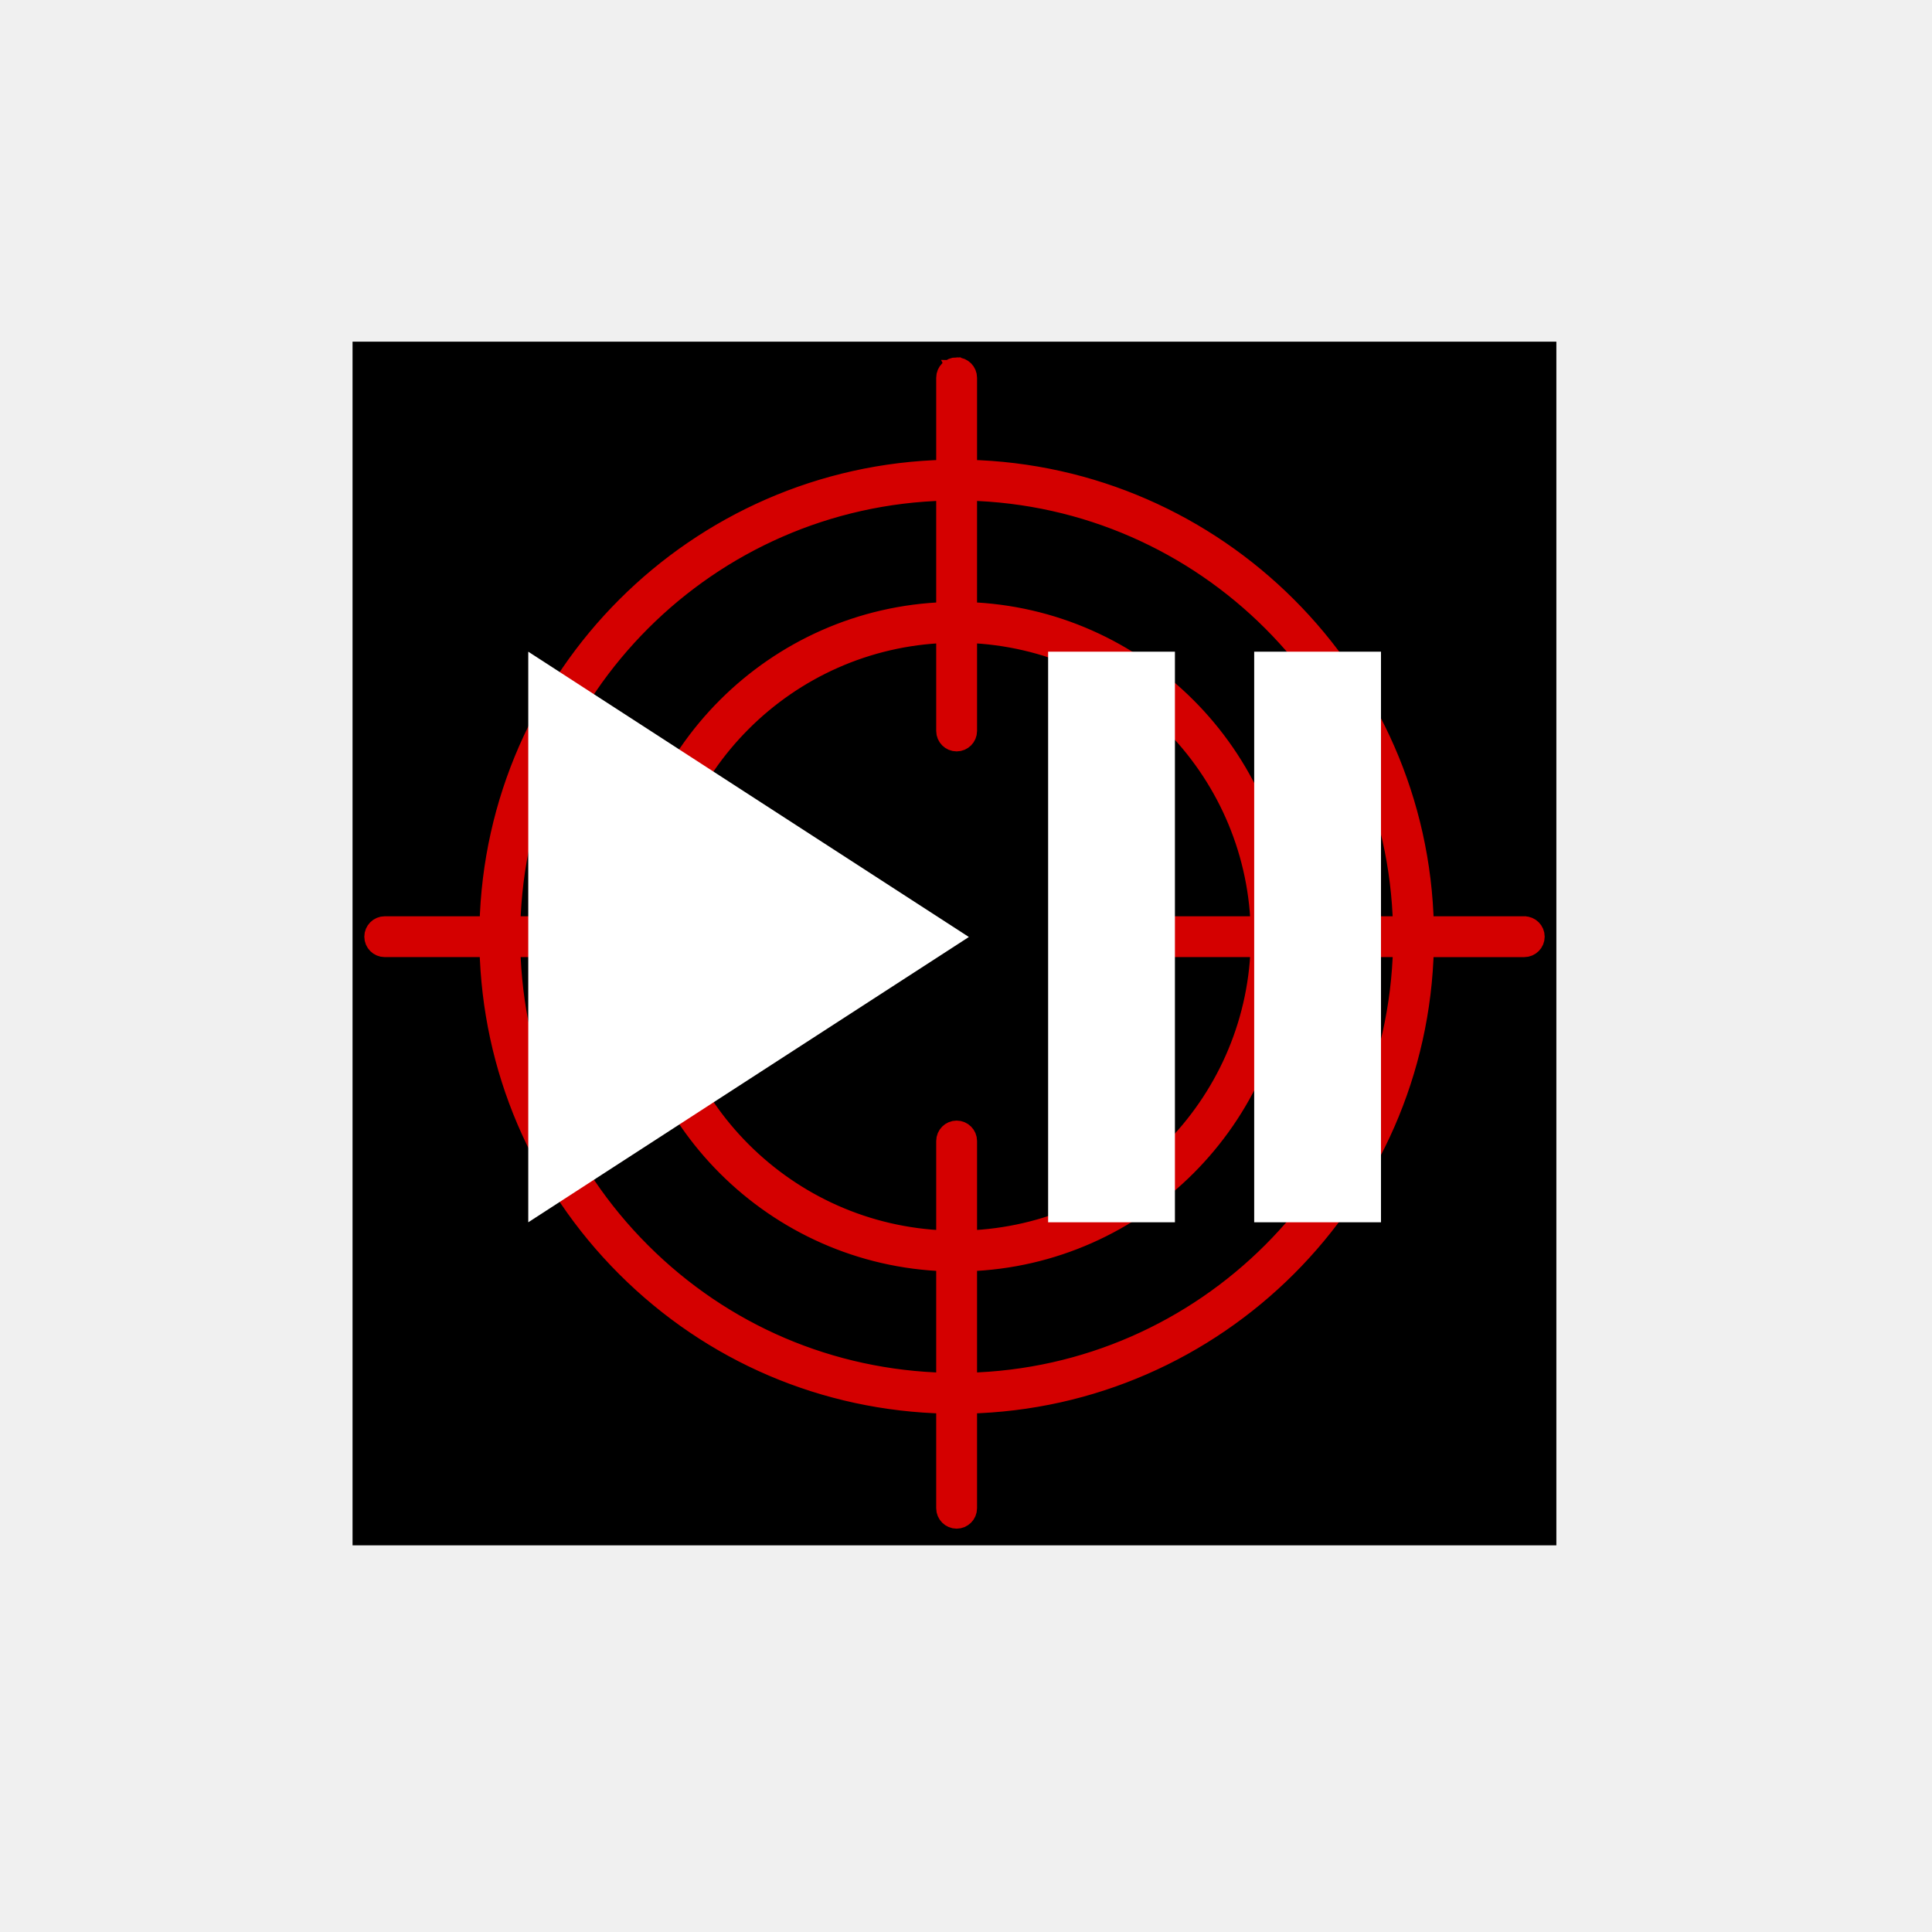
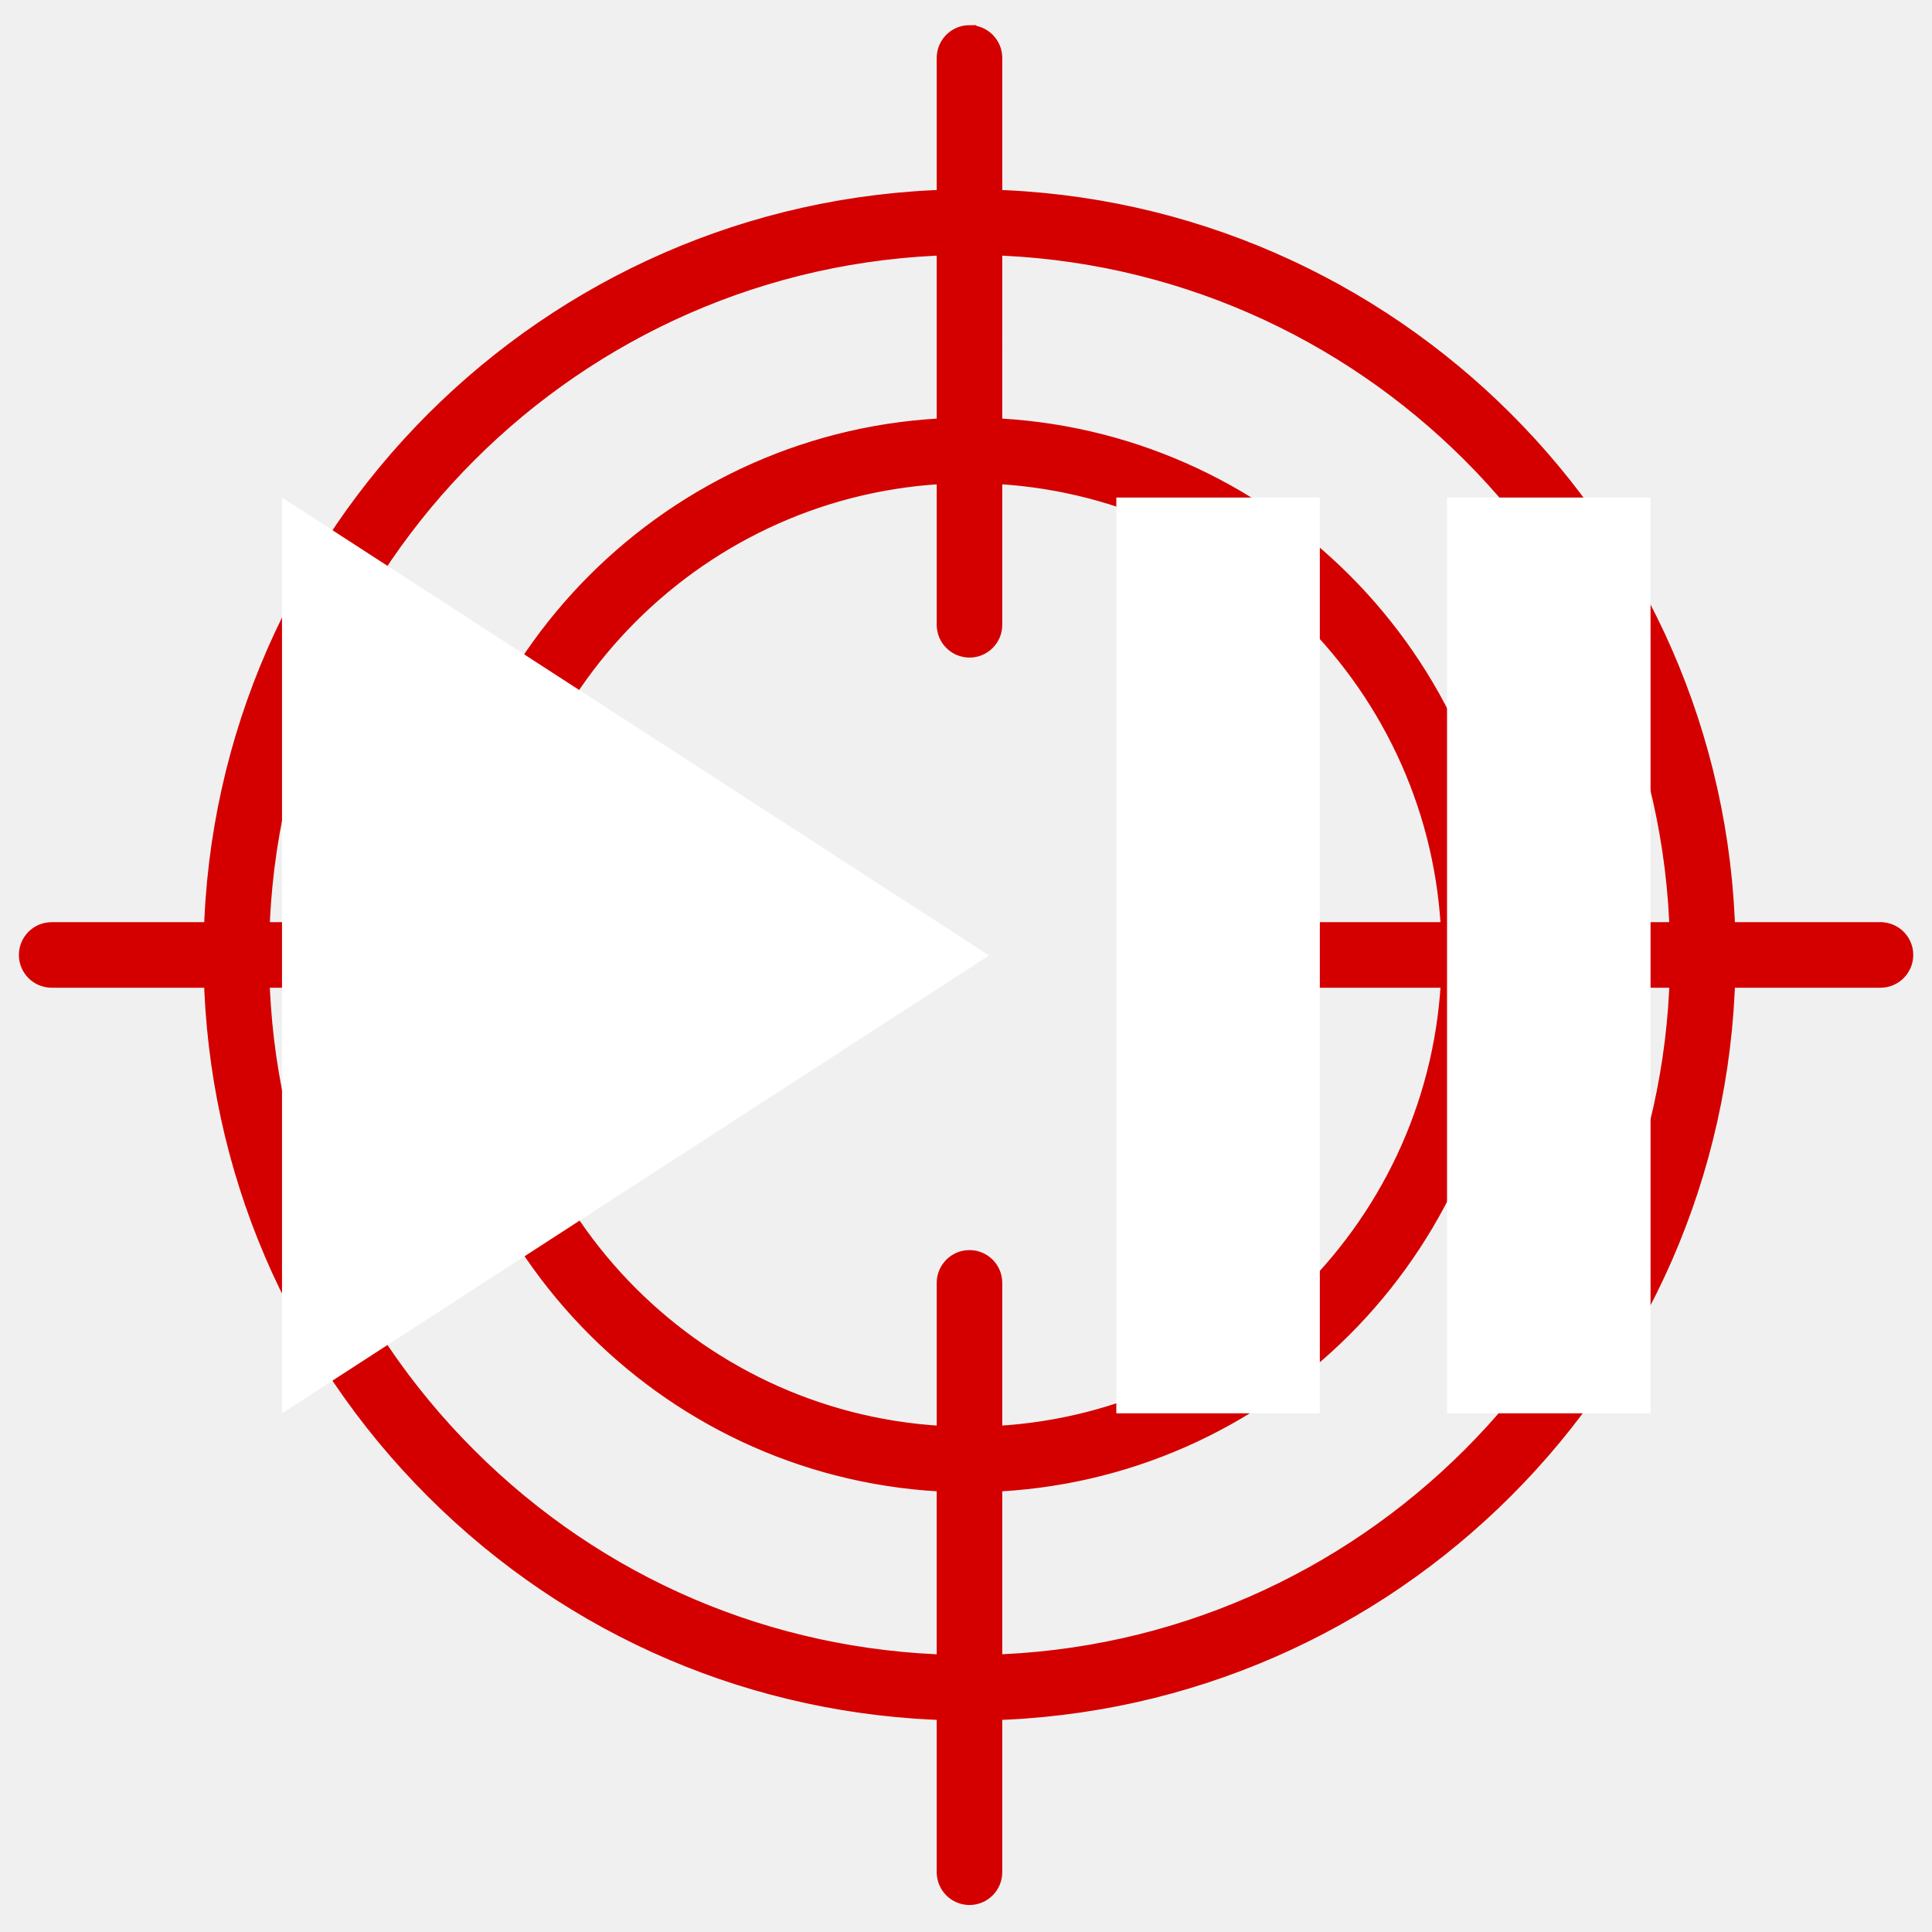
- <svg xmlns="http://www.w3.org/2000/svg" width="752pt" height="752pt" version="1.1" viewBox="0 0 752 752" id="svg8">
+ <svg xmlns="http://www.w3.org/2000/svg" width="468.567pt" height="468.509pt" version="1.1" viewBox="0 0 468.567 468.509" id="svg8">
  <defs id="defs12">
    <clipPath id="a">
-       <path d="m139.21 139.21h473.58v473.58h-473.58z" id="path145" />
+       <path d="M 139.21,139.21 H 612.79 V 612.79 H 139.21 Z" id="path145" />
    </clipPath>
  </defs>
-   <rect style="fill:#000000;stroke-width:0.289" id="rect226" width="468.567" height="468.509" x="137.223" y="132.989" />
-   <g id="g22" transform="translate(-4.92251,-9.397584)" style="fill:#d40000">
+   <g id="g22" transform="translate(-142.1454,-142.3862)" style="fill:#d40000">
    <g id="g251" style="opacity:1">
      <path style="color:#000000;font-style:normal;font-variant:normal;font-weight:normal;font-stretch:normal;font-size:medium;line-height:normal;font-family:sans-serif;font-variant-ligatures:normal;font-variant-position:normal;font-variant-caps:normal;font-variant-numeric:normal;font-variant-alternates:normal;font-variant-east-asian:normal;font-feature-settings:normal;font-variation-settings:normal;text-indent:0;text-align:start;text-decoration:none;text-decoration-line:none;text-decoration-style:solid;text-decoration-color:#000000;letter-spacing:normal;word-spacing:normal;text-transform:none;writing-mode:lr-tb;direction:ltr;text-orientation:mixed;dominant-baseline:auto;baseline-shift:baseline;text-anchor:start;white-space:normal;shape-padding:0;shape-margin:0;inline-size:0;clip-rule:nonzero;display:inline;overflow:visible;visibility:visible;isolation:auto;mix-blend-mode:normal;color-interpolation:sRGB;color-interpolation-filters:linearRGB;solid-color:#000000;solid-opacity:1;vector-effect:none;fill:#d40000;fill-opacity:1;fill-rule:nonzero;stroke:none;stroke-width:1;stroke-linecap:butt;stroke-linejoin:miter;stroke-miterlimit:4;stroke-dasharray:none;stroke-dashoffset:0;stroke-opacity:1;color-rendering:auto;image-rendering:auto;shape-rendering:auto;text-rendering:auto;enable-background:accumulate;stop-color:#000000;stop-opacity:1" d="M 598.22,370.29 H 558.814 C 556.861,273.161 478.169,194.52 380.974,192.57 v -36.137 c 0,-2.043 -1.656,-3.699 -3.699,-3.699 -2.043,0 -3.699,1.656 -3.699,3.699 v 36.137 c -97.176,1.953 -175.85,80.594 -177.8,177.72 h -41.102 c -2.043,0 -3.699,1.656 -3.699,3.699 0,2.043 1.656,3.699 3.699,3.699 h 41.094 c 0.938,47.09 19.715,91.219 53.137,124.62 33.418,33.398 77.566,52.168 124.67,53.102 v 41.047 c 0,2.043 1.656,3.699 3.699,3.699 2.043,0 3.699,-1.656 3.699,-3.699 v -41.047 c 97.191,-1.953 175.88,-80.594 177.84,-177.72 h 39.406 c 2.043,0 3.699,-1.656 3.699,-3.699 0.008,-2.043 -1.648,-3.699 -3.691,-3.699 z m -46.809,0 H 503.399 C 501.469,303.692 447.618,249.88 380.969,247.95 l 0.004,-47.98 c 93.109,1.949 168.48,77.27 170.43,170.32 z m -94.012,7.398 h 38.598 c -1.926,62.516 -52.461,113.01 -115.02,114.93 v -39.102 c 0,-2.043 -1.656,-3.699 -3.699,-3.699 -2.043,0 -3.699,1.656 -3.699,3.699 v 39.102 c -62.547,-1.926 -113.06,-52.418 -114.99,-114.93 h 38.598 c 2.043,0 3.699,-1.656 3.699,-3.699 0,-2.043 -1.656,-3.699 -3.699,-3.699 h -38.598 c 1.926,-62.516 52.445,-113.01 114.99,-114.93 v 38.559 c 0,2.043 1.656,3.699 3.699,3.699 2.043,0 3.699,-1.656 3.699,-3.699 V 255.36 c 62.562,1.922 113.1,52.418 115.02,114.93 h -38.598 c -2.043,0 -3.699,1.656 -3.699,3.699 -0.004,2.043 1.656,3.699 3.699,3.699 z m -83.824,-177.72 v 47.984 c -66.625,1.93 -120.46,55.742 -122.39,122.34 l -48.012,-0.004 c 1.953,-93.051 77.312,-168.37 170.41,-170.32 z m -119.44,297.11 c -32.023,-32.008 -50.035,-74.277 -50.969,-119.39 h 48.016 c 1.93,66.594 55.77,120.41 122.39,122.34 v 47.988 c -45.129,-0.934 -87.422,-18.934 -119.44,-50.938 z m 126.84,50.934 v -47.984 c 66.645,-1.926 120.5,-55.742 122.43,-122.34 h 48.012 c -1.957,93.051 -77.328,168.38 -170.44,170.32 z" id="path253" />
-       <path style="color:#000000;font-style:normal;font-variant:normal;font-weight:normal;font-stretch:normal;font-size:medium;line-height:normal;font-family:sans-serif;font-variant-ligatures:normal;font-variant-position:normal;font-variant-caps:normal;font-variant-numeric:normal;font-variant-alternates:normal;font-variant-east-asian:normal;font-feature-settings:normal;font-variation-settings:normal;text-indent:0;text-align:start;text-decoration:none;text-decoration-line:none;text-decoration-style:solid;text-decoration-color:#000000;letter-spacing:normal;word-spacing:normal;text-transform:none;writing-mode:lr-tb;direction:ltr;text-orientation:mixed;dominant-baseline:auto;baseline-shift:baseline;text-anchor:start;white-space:normal;shape-padding:0;shape-margin:0;inline-size:0;clip-rule:nonzero;display:inline;overflow:visible;visibility:visible;isolation:auto;mix-blend-mode:normal;color-interpolation:sRGB;color-interpolation-filters:linearRGB;solid-color:#000000;solid-opacity:1;vector-effect:none;fill-opacity:1;fill-rule:nonzero;stroke:#d40000;stroke-width:7.5;stroke-linecap:butt;stroke-linejoin:miter;stroke-miterlimit:4;stroke-dasharray:none;stroke-dashoffset:0;stroke-opacity:1;color-rendering:auto;image-rendering:auto;shape-rendering:auto;text-rendering:auto;enable-background:accumulate;stop-color:#000000;stop-opacity:1" d="m 377.275,152.234 c -2.313,0 -4.199,1.886 -4.199,4.199 v 35.67 C 276.03,194.315 197.518,272.792 195.309,369.789 h -40.635 c -2.313,0 -4.199,1.886 -4.199,4.199 0,2.313 1.886,4.199 4.199,4.199 h 40.627 c 1.061,47.032 19.855,91.101 53.25,124.475 33.391,33.371 77.478,52.157 124.523,53.215 v 40.58 c 0,2.313 1.886,4.199 4.199,4.199 2.313,0 4.199,-1.886 4.199,-4.199 v -40.58 c 97.062,-2.212 175.589,-80.69 177.807,-177.688 h 38.939 c 2.313,0 4.198,-1.885 4.199,-4.197 v -0.002 c 0.008,-2.313 -1.879,-4.197 -4.191,-4.197 l 0.141,0.019 -0.074,-0.023 h -0.072 -38.939 C 557.069,272.789 478.54,194.312 381.475,192.104 v -35.67 c 0,-2.313 -1.886,-4.199 -4.199,-4.199 z m 0,1 c 1.773,0 3.199,1.426 3.199,3.199 v 36.627 l 0.49,0.01 c 96.931,1.945 175.402,80.366 177.35,177.23 l 0.01,0.488 h 39.816 l 0.014,0.004 h 0.072 c 1.773,0 3.198,1.424 3.191,3.195 v 0.002 c 0,1.773 -1.426,3.199 -3.199,3.199 h -39.896 l -0.01,0.49 c -1.955,96.862 -80.423,175.283 -177.35,177.23 l -0.49,0.01 v 41.537 c 0,1.773 -1.426,3.199 -3.199,3.199 -1.773,0 -3.199,-1.426 -3.199,-3.199 v -41.537 l -0.49,-0.01 C 326.607,553.979 282.586,535.264 249.258,501.955 215.925,468.644 197.203,424.641 196.268,377.678 l -0.01,-0.49 h -41.584 c -1.773,0 -3.199,-1.426 -3.199,-3.199 0,-1.773 1.426,-3.199 3.199,-3.199 h 41.592 l 0.01,-0.488 c 1.945,-96.862 80.399,-175.283 177.311,-177.23 l 0.49,-0.01 v -36.627 c 0,-1.773 1.426,-3.199 3.199,-3.199 z m 3.197,46.225 -0.004,48.977 0.486,0.014 c 66.388,1.922 120.021,55.519 121.943,121.855 l 0.016,0.484 h 48 0.496 v -0.992 l 0.492,0.482 C 549.947,276.965 474.357,201.425 380.984,199.471 Z m -7.398,0.01 v 0.035 c -93.13,2.216 -168.445,77.626 -170.4,170.773 l -0.012,0.512 49.008,0.004 0.016,-0.486 c 1.922,-66.337 55.54,-119.931 121.904,-121.854 l 0.484,-0.016 v -48.469 l -0.48,0.48 -0.012,-0.98 h -0.01 z m 0,1.037 v 46.984 c -66.495,2.182 -120.17,55.834 -122.352,122.303 l -47.014,-0.004 c 2.211,-92.374 76.946,-167.071 169.365,-169.283 z m 8.398,0 c 92.435,2.206 167.186,76.908 169.395,169.283 H 503.861 C 501.679,303.32 447.988,249.669 381.469,247.488 Z m -7.395,54.338 -0.516,0.016 c -62.805,1.928 -113.541,52.639 -115.475,115.416 l -0.016,0.514 h 39.115 c 1.773,0 3.199,1.426 3.199,3.199 0,1.773 -1.426,3.199 -3.199,3.199 h -39.115 l 0.016,0.516 c 1.938,62.773 52.667,113.48 115.475,115.414 l 0.516,0.018 v -39.619 c 0,-1.773 1.426,-3.199 3.199,-3.199 1.773,0 3.199,1.426 3.199,3.199 v 39.619 l 0.516,-0.016 c 62.819,-1.928 113.57,-52.639 115.504,-115.416 l 0.016,-0.516 h -39.113 c -1.773,0 -3.203,-1.426 -3.199,-3.197 v -0.002 c 0,-1.773 1.426,-3.199 3.199,-3.199 h 39.113 l -0.016,-0.514 c -1.928,-62.773 -52.681,-113.486 -115.504,-115.416 l -0.516,-0.016 v 39.076 c 0,1.773 -1.426,3.199 -3.199,3.199 -1.773,0 -3.199,-1.426 -3.199,-3.199 z m -1,1.057 v 38.02 c 0,2.313 1.886,4.199 4.199,4.199 2.313,0 4.199,-1.886 4.199,-4.199 v -38.02 c 61.886,2.172 111.81,52.052 113.98,113.889 h -38.059 c -2.313,0 -4.199,1.886 -4.199,4.199 -0.005,2.314 1.886,4.199 4.199,4.199 h 38.059 c -2.175,61.841 -52.096,111.721 -113.98,113.891 v -38.562 c 0,-2.313 -1.886,-4.199 -4.199,-4.199 -2.313,0 -4.199,1.886 -4.199,4.199 v 38.562 C 311.206,489.902 261.308,440.025 259.129,378.188 h 38.059 c 2.313,0 4.199,-1.886 4.199,-4.199 0,-2.313 -1.886,-4.199 -4.199,-4.199 h -38.059 c 2.176,-61.84 52.08,-111.719 113.949,-113.889 z m -170.422,121.287 0.01,0.512 c 0.929,44.853 18.738,86.882 50.338,118.879 h -0.08 l 0.855,0.854 c 3.4e-4,3.4e-4 0.002,-3.4e-4 0.002,0 32.107,32.093 74.526,50.148 119.781,51.084 l 0.51,0.012 v -48.984 l -0.486,-0.014 C 307.227,497.607 253.604,444.006 251.682,377.674 l -0.014,-0.486 z m 300.264,0 -0.016,0.486 c -1.922,66.337 -55.559,119.937 -121.943,121.855 l -0.486,0.014 v 48.469 l 0.943,0.225 -0.43,0.271 c 93.376,-1.946 168.965,-77.493 170.928,-170.809 l 0.012,-0.512 z m -299.219,1 h 47.018 c 2.181,66.466 55.862,120.121 122.354,122.303 v 46.99 c -44.8,-1.056 -86.76,-18.956 -118.564,-50.736 -0.007,-0.007 -0.013,-0.013 -0.019,-0.019 -31.812,-31.797 -49.73,-73.744 -50.787,-118.537 z m 300.166,0 h 47.016 c -2.215,92.378 -76.969,167.089 -169.408,169.285 v -46.982 c 66.516,-2.177 120.211,-55.833 122.393,-122.303 z" id="path255" />
+       <path style="color:#000000;font-style:normal;font-variant:normal;font-weight:normal;font-stretch:normal;font-size:medium;line-height:normal;font-family:sans-serif;font-variant-ligatures:normal;font-variant-position:normal;font-variant-caps:normal;font-variant-numeric:normal;font-variant-alternates:normal;font-variant-east-asian:normal;font-feature-settings:normal;font-variation-settings:normal;text-indent:0;text-align:start;text-decoration:none;text-decoration-line:none;text-decoration-style:solid;text-decoration-color:#000000;letter-spacing:normal;word-spacing:normal;text-transform:none;writing-mode:lr-tb;direction:ltr;text-orientation:mixed;dominant-baseline:auto;baseline-shift:baseline;text-anchor:start;white-space:normal;shape-padding:0;shape-margin:0;inline-size:0;clip-rule:nonzero;display:inline;overflow:visible;visibility:visible;isolation:auto;mix-blend-mode:normal;color-interpolation:sRGB;color-interpolation-filters:linearRGB;solid-color:#000000;solid-opacity:1;vector-effect:none;fill-opacity:1;fill-rule:nonzero;stroke:#d40000;stroke-width:7.5;stroke-linecap:butt;stroke-linejoin:miter;stroke-miterlimit:4;stroke-dasharray:none;stroke-dashoffset:0;stroke-opacity:1;color-rendering:auto;image-rendering:auto;shape-rendering:auto;text-rendering:auto;enable-background:accumulate;stop-color:#000000;stop-opacity:1" d="m 377.275,152.234 c -2.313,0 -4.199,1.886 -4.199,4.199 v 35.67 C 276.03,194.315 197.518,272.792 195.309,369.789 h -40.635 c -2.313,0 -4.199,1.886 -4.199,4.199 0,2.313 1.886,4.199 4.199,4.199 h 40.627 c 1.061,47.032 19.855,91.101 53.25,124.475 33.391,33.371 77.478,52.157 124.523,53.215 v 40.58 c 0,2.313 1.886,4.199 4.199,4.199 2.313,0 4.199,-1.886 4.199,-4.199 v -40.58 c 97.062,-2.212 175.589,-80.69 177.807,-177.688 h 38.939 c 2.313,0 4.198,-1.885 4.199,-4.197 v -0.002 c 0.008,-2.313 -1.879,-4.197 -4.191,-4.197 l 0.141,0.019 -0.074,-0.023 h -0.072 -38.939 C 557.069,272.789 478.54,194.312 381.475,192.104 v -35.67 c 0,-2.313 -1.886,-4.199 -4.199,-4.199 z m 0,1 c 1.773,0 3.199,1.426 3.199,3.199 v 36.627 l 0.49,0.01 c 96.931,1.945 175.402,80.366 177.35,177.23 l 0.01,0.488 h 39.816 l 0.014,0.004 h 0.072 c 1.773,0 3.198,1.424 3.191,3.195 v 0.002 c 0,1.773 -1.426,3.199 -3.199,3.199 h -39.896 l -0.01,0.49 c -1.955,96.862 -80.423,175.283 -177.35,177.23 l -0.49,0.01 v 41.537 c 0,1.773 -1.426,3.199 -3.199,3.199 -1.773,0 -3.199,-1.426 -3.199,-3.199 v -41.537 l -0.49,-0.01 c -46.977,-0.932 -90.998,-19.647 -124.326,-52.955 -33.332,-33.312 -52.055,-77.314 -52.99,-124.277 l -0.01,-0.49 H 154.674 c -1.773,0 -3.199,-1.426 -3.199,-3.199 0,-1.773 1.426,-3.199 3.199,-3.199 h 41.592 l 0.01,-0.488 c 1.945,-96.862 80.399,-175.283 177.311,-177.23 l 0.49,-0.01 v -36.627 c 0,-1.773 1.426,-3.199 3.199,-3.199 z m 3.197,46.225 -0.004,48.977 0.486,0.014 c 66.388,1.922 120.021,55.519 121.943,121.855 l 0.016,0.484 h 48 0.496 v -0.992 l 0.492,0.482 C 549.947,276.965 474.357,201.425 380.984,199.471 Z m -7.398,0.01 v 0.035 c -93.13,2.216 -168.445,77.626 -170.4,170.773 l -0.012,0.512 49.008,0.004 0.016,-0.486 c 1.922,-66.337 55.54,-119.931 121.904,-121.854 l 0.484,-0.016 v -48.469 l -0.48,0.48 -0.012,-0.98 h -0.01 z m 0,1.037 v 46.984 C 306.579,249.672 252.904,303.324 250.723,369.793 l -47.014,-0.004 c 2.211,-92.374 76.946,-167.071 169.365,-169.283 z m 8.398,0 c 92.435,2.206 167.186,76.908 169.395,169.283 H 503.861 C 501.679,303.32 447.988,249.669 381.469,247.488 Z m -7.395,54.338 -0.516,0.016 c -62.805,1.928 -113.541,52.639 -115.475,115.416 l -0.016,0.514 h 39.115 c 1.773,0 3.199,1.426 3.199,3.199 0,1.773 -1.426,3.199 -3.199,3.199 h -39.115 l 0.016,0.516 c 1.938,62.773 52.667,113.48 115.475,115.414 l 0.516,0.018 v -39.619 c 0,-1.773 1.426,-3.199 3.199,-3.199 1.773,0 3.199,1.426 3.199,3.199 v 39.619 l 0.516,-0.016 c 62.819,-1.928 113.57,-52.639 115.504,-115.416 l 0.016,-0.516 h -39.113 c -1.773,0 -3.203,-1.426 -3.199,-3.197 v -0.002 c 0,-1.773 1.426,-3.199 3.199,-3.199 h 39.113 l -0.016,-0.514 c -1.928,-62.773 -52.681,-113.486 -115.504,-115.416 l -0.516,-0.016 v 39.076 c 0,1.773 -1.426,3.199 -3.199,3.199 -1.773,0 -3.199,-1.426 -3.199,-3.199 z m -1,1.057 v 38.02 c 0,2.313 1.886,4.199 4.199,4.199 2.313,0 4.199,-1.886 4.199,-4.199 v -38.02 c 61.886,2.172 111.81,52.052 113.98,113.889 h -38.059 c -2.313,0 -4.199,1.886 -4.199,4.199 -0.005,2.314 1.886,4.199 4.199,4.199 h 38.059 c -2.175,61.841 -52.096,111.721 -113.98,113.891 v -38.562 c 0,-2.313 -1.886,-4.199 -4.199,-4.199 -2.313,0 -4.199,1.886 -4.199,4.199 v 38.562 C 311.206,489.902 261.308,440.025 259.129,378.188 h 38.059 c 2.313,0 4.199,-1.886 4.199,-4.199 0,-2.313 -1.886,-4.199 -4.199,-4.199 h -38.059 c 2.176,-61.84 52.08,-111.719 113.949,-113.889 z m -170.422,121.287 0.01,0.512 c 0.929,44.853 18.738,86.882 50.338,118.879 h -0.08 l 0.855,0.854 c 3.4e-4,3.4e-4 0.002,-3.4e-4 0.002,0 32.107,32.093 74.526,50.148 119.781,51.084 l 0.51,0.012 v -48.984 l -0.486,-0.014 C 307.227,497.607 253.604,444.006 251.682,377.674 l -0.014,-0.486 z m 300.264,0 -0.016,0.486 c -1.922,66.337 -55.559,119.937 -121.943,121.855 l -0.486,0.014 v 48.469 l 0.943,0.225 -0.43,0.271 c 93.376,-1.946 168.965,-77.493 170.928,-170.809 l 0.012,-0.512 z m -299.219,1 h 47.018 c 2.181,66.466 55.862,120.121 122.354,122.303 v 46.99 c -44.8,-1.056 -86.76,-18.956 -118.564,-50.736 -0.007,-0.007 -0.013,-0.013 -0.019,-0.019 -31.812,-31.797 -49.73,-73.744 -50.787,-118.537 z m 300.166,0 h 47.016 c -2.215,92.378 -76.969,167.089 -169.408,169.285 v -46.982 c 66.516,-2.177 120.211,-55.833 122.393,-122.303 z" id="path255" />
    </g>
  </g>
-   <g id="g173" transform="matrix(1.302702,0,0,1.302702,-118.247,-123.8782)" style="fill:#ffffff">
+   <g id="g173" transform="matrix(1.302702,0,0,1.302702,-255.4698,-256.8668)" style="fill:#ffffff">
    <path d="M 248.61,460.3 380.26,375.058 248.61,289.812 Z" id="path150" style="fill:#ffffff" />
    <path d="m 403.94,289.81 h 37.887 V 460.3 H 403.94 Z" id="path152" style="fill:#ffffff" />
    <path d="m 465.51,289.81 h 37.887 V 460.3 H 465.51 Z" id="path154" style="fill:#ffffff" />
  </g>
</svg>
